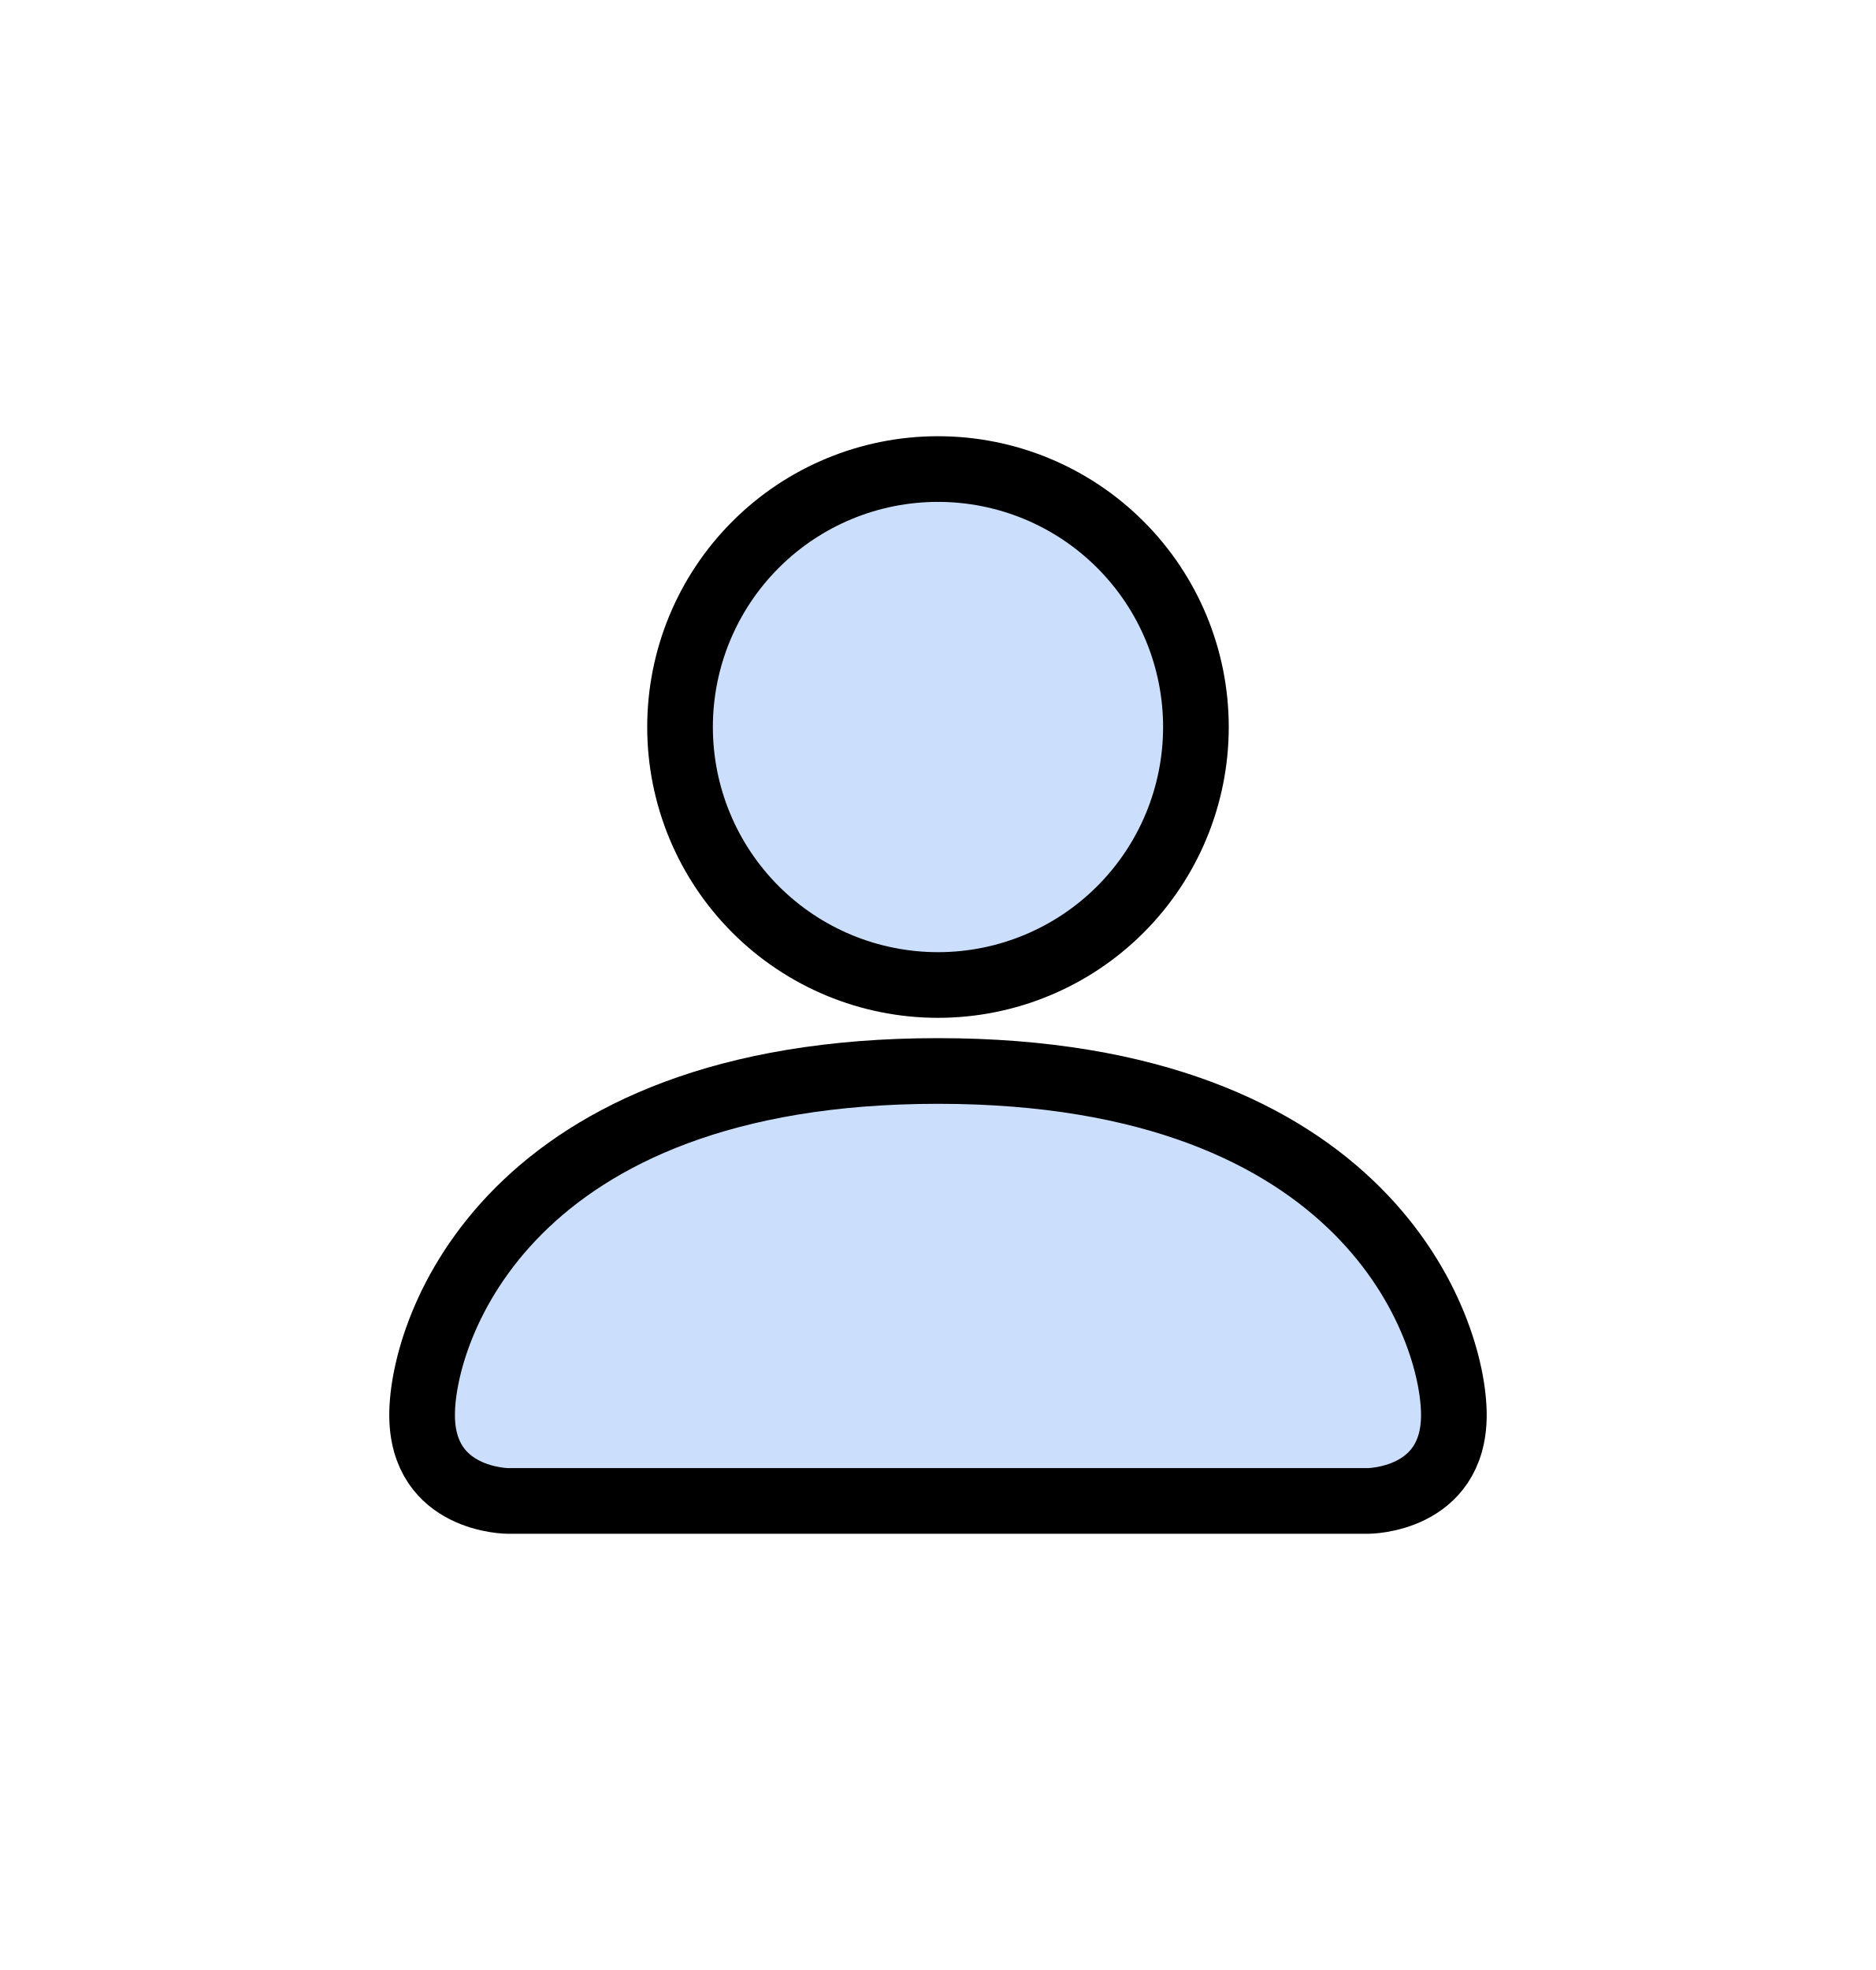
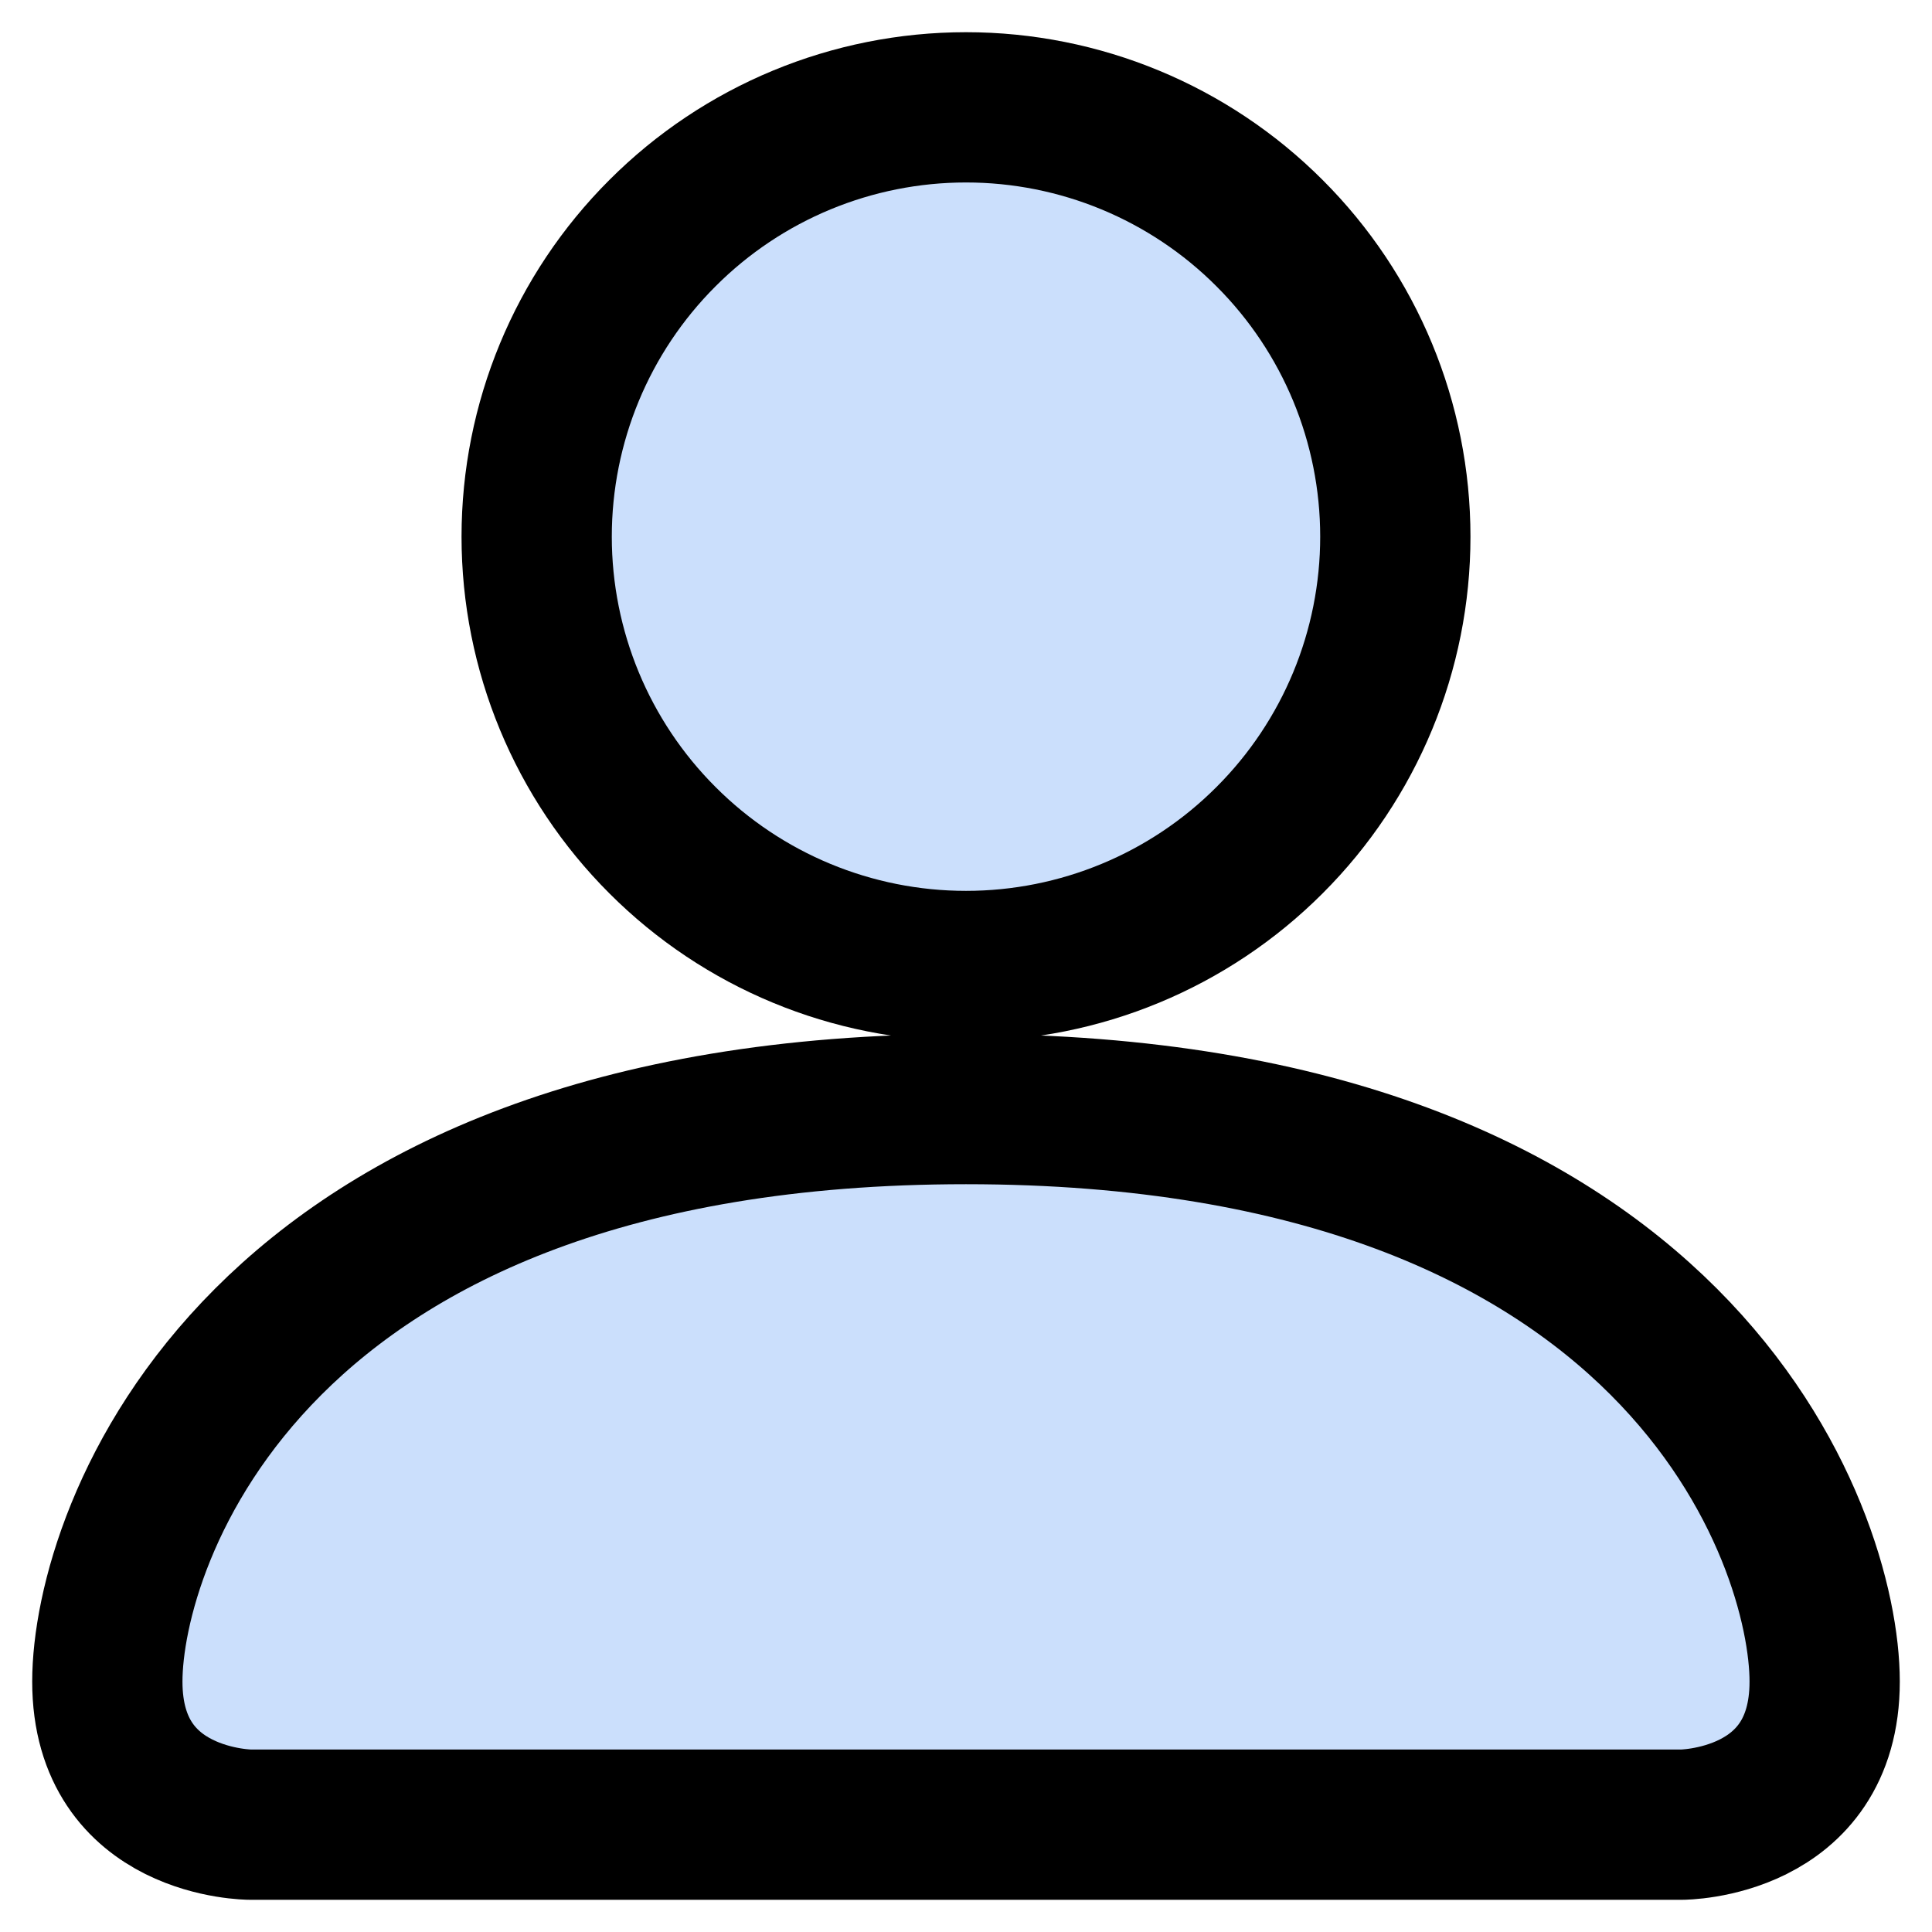
- <svg xmlns="http://www.w3.org/2000/svg" width="40" height="42" viewBox="0 0 40 42" fill="none">
-   <path d="M10.833 32C10.833 32 9 32 9 30.167C9 28.333 10.833 22.833 20 22.833C29.167 22.833 31 28.333 31 30.167C31 32 29.167 32 29.167 32H10.833ZM20 21C21.459 21 22.858 20.421 23.889 19.389C24.921 18.358 25.5 16.959 25.5 15.5C25.5 14.041 24.921 12.642 23.889 11.611C22.858 10.579 21.459 10 20 10C18.541 10 17.142 10.579 16.111 11.611C15.079 12.642 14.5 14.041 14.5 15.5C14.5 16.959 15.079 18.358 16.111 19.389C17.142 20.421 18.541 21 20 21Z" fill="#CADEFC" fill-opacity="0.98" stroke="black" stroke-width="1.4" />
+ <svg xmlns="http://www.w3.org/2000/svg" width="16" height="16" viewBox="0 0 18 18" fill="none">
+   <path d="M2.333 17C2.333 17 1 17 1 15.667C1 14.333 2.333 10.333 9 10.333C15.667 10.333 17 14.333 17 15.667C17 17 15.667 17 15.667 17H2.333ZM9 9C10.061 9 11.078 8.579 11.828 7.828C12.579 7.078 13 6.061 13 5C13 3.939 12.579 2.922 11.828 2.172C11.078 1.421 10.061 1 9 1C7.939 1 6.922 1.421 6.172 2.172C5.421 2.922 5 3.939 5 5C5 6.061 5.421 7.078 6.172 7.828C6.922 8.579 7.939 9 9 9Z" fill="#CADEFC" fill-opacity="0.98" stroke="black" stroke-width="1.4" />
</svg>
